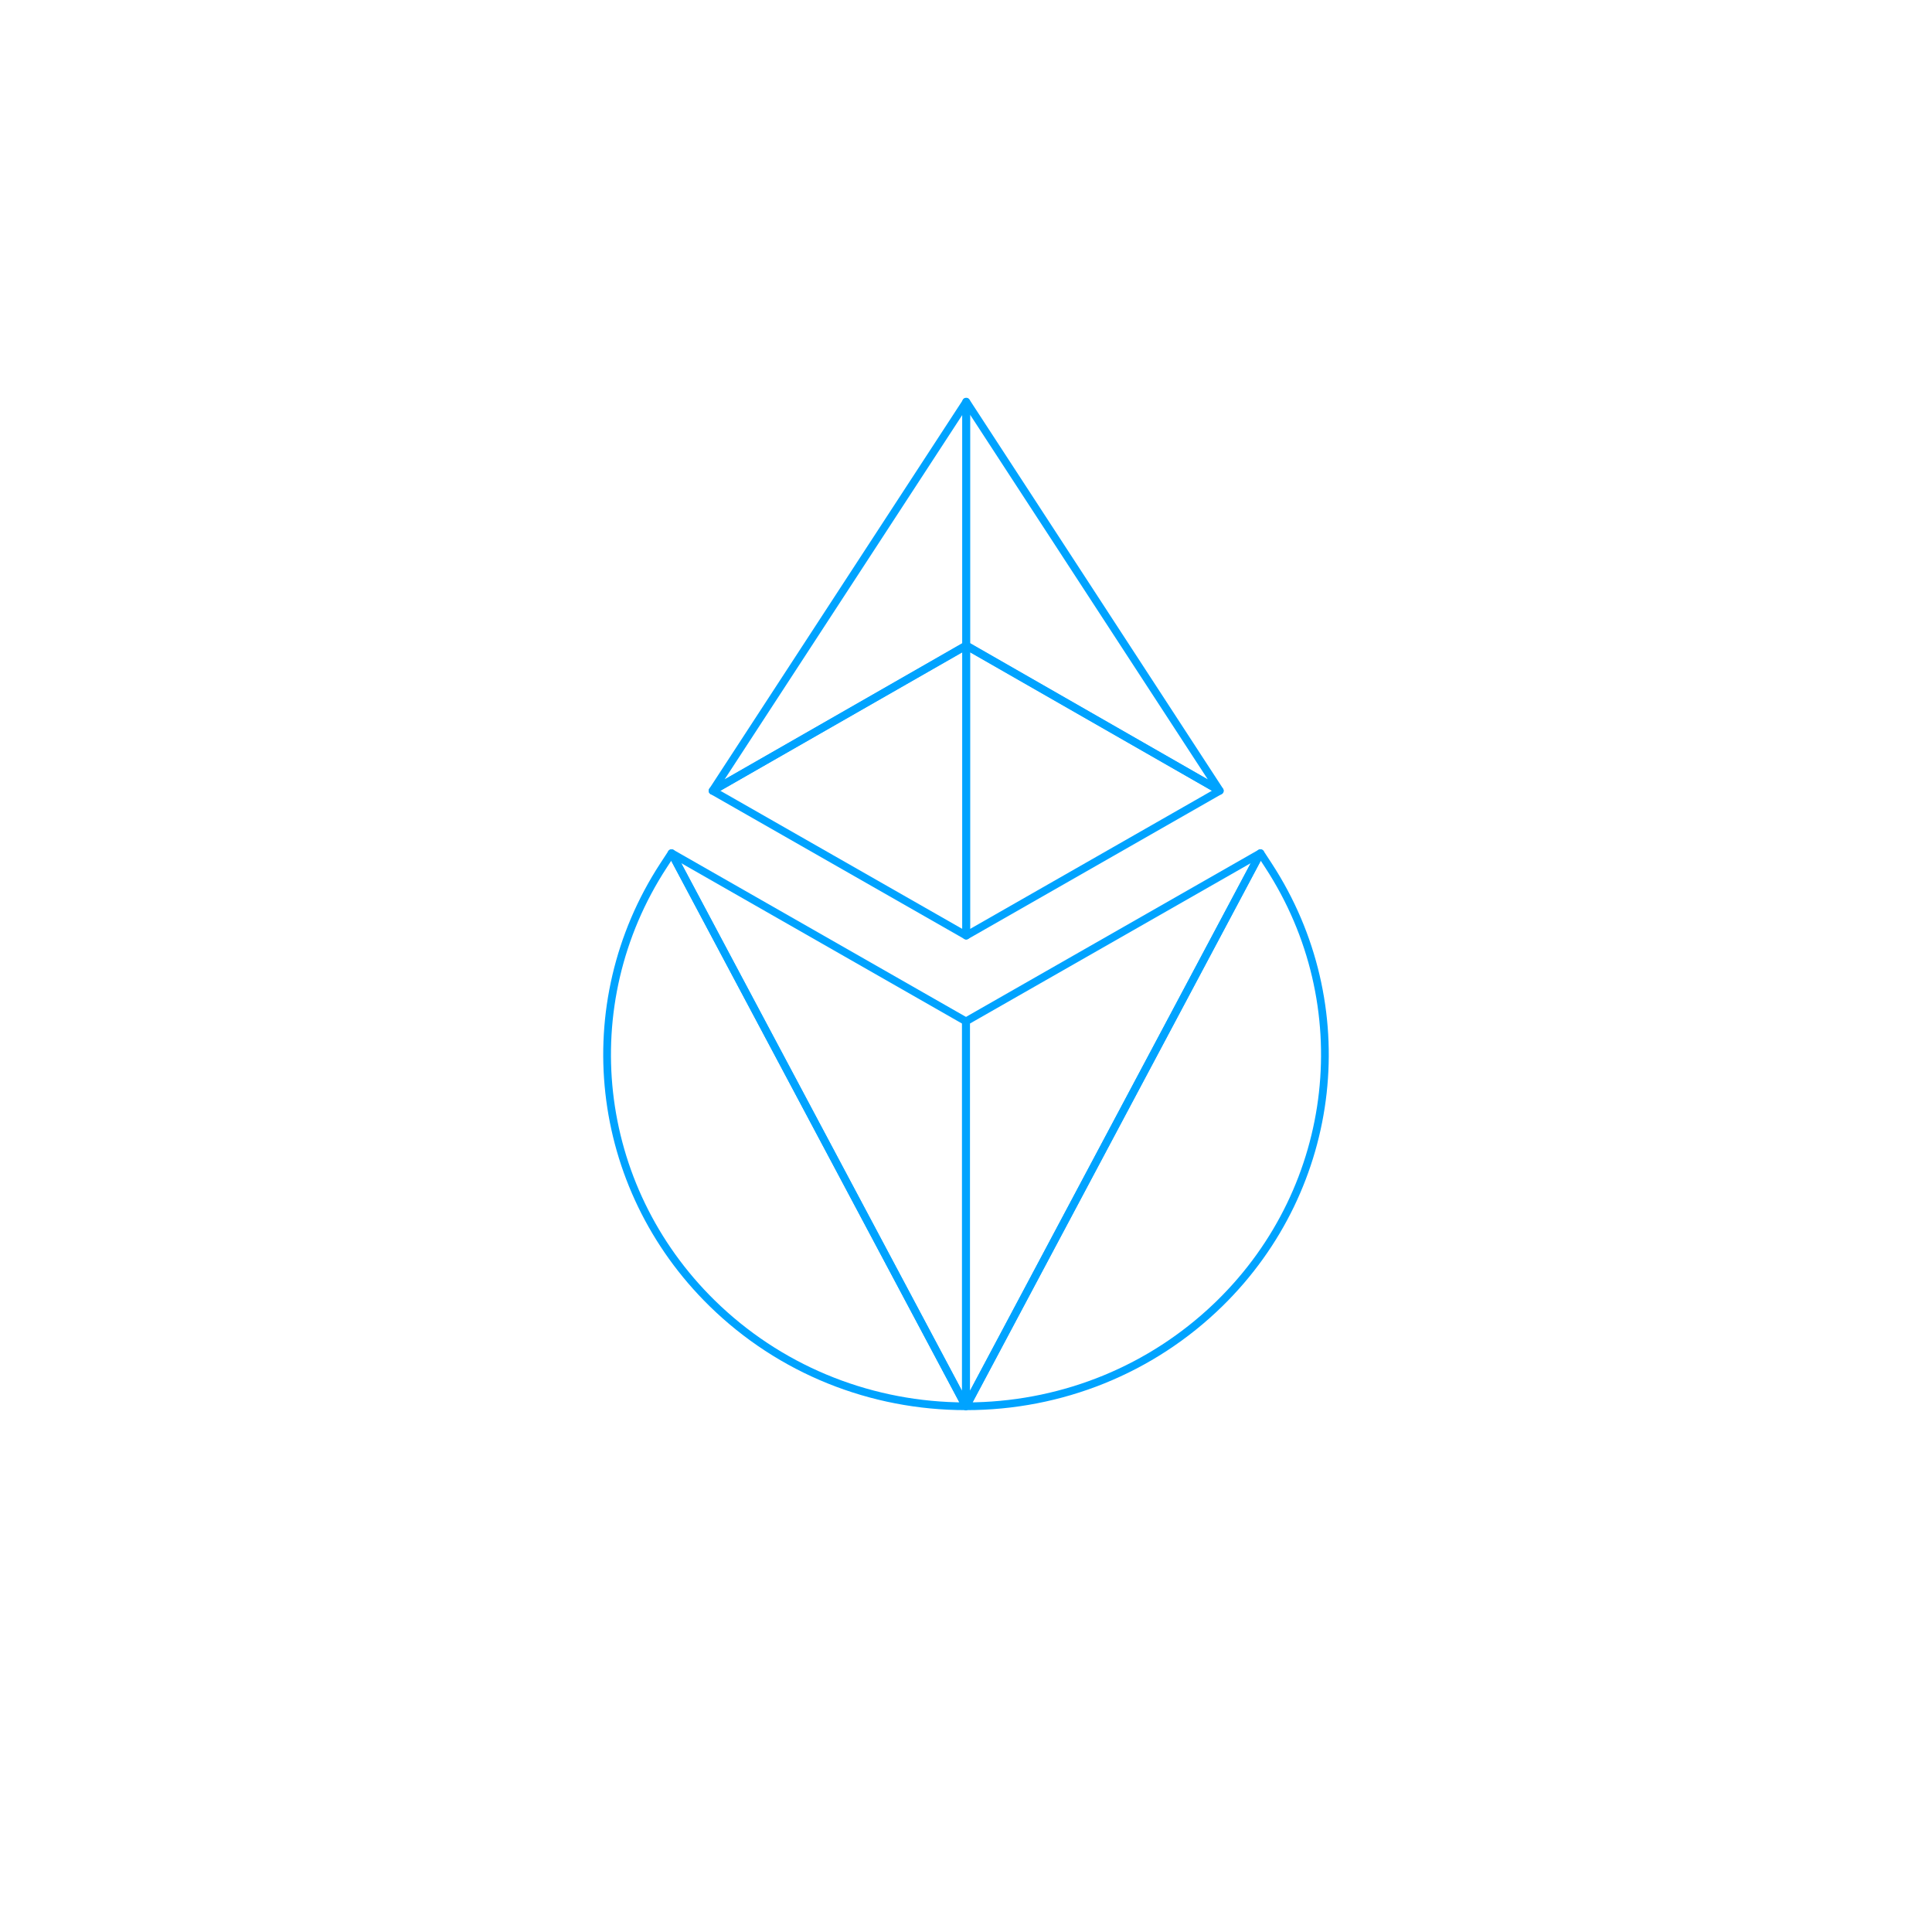
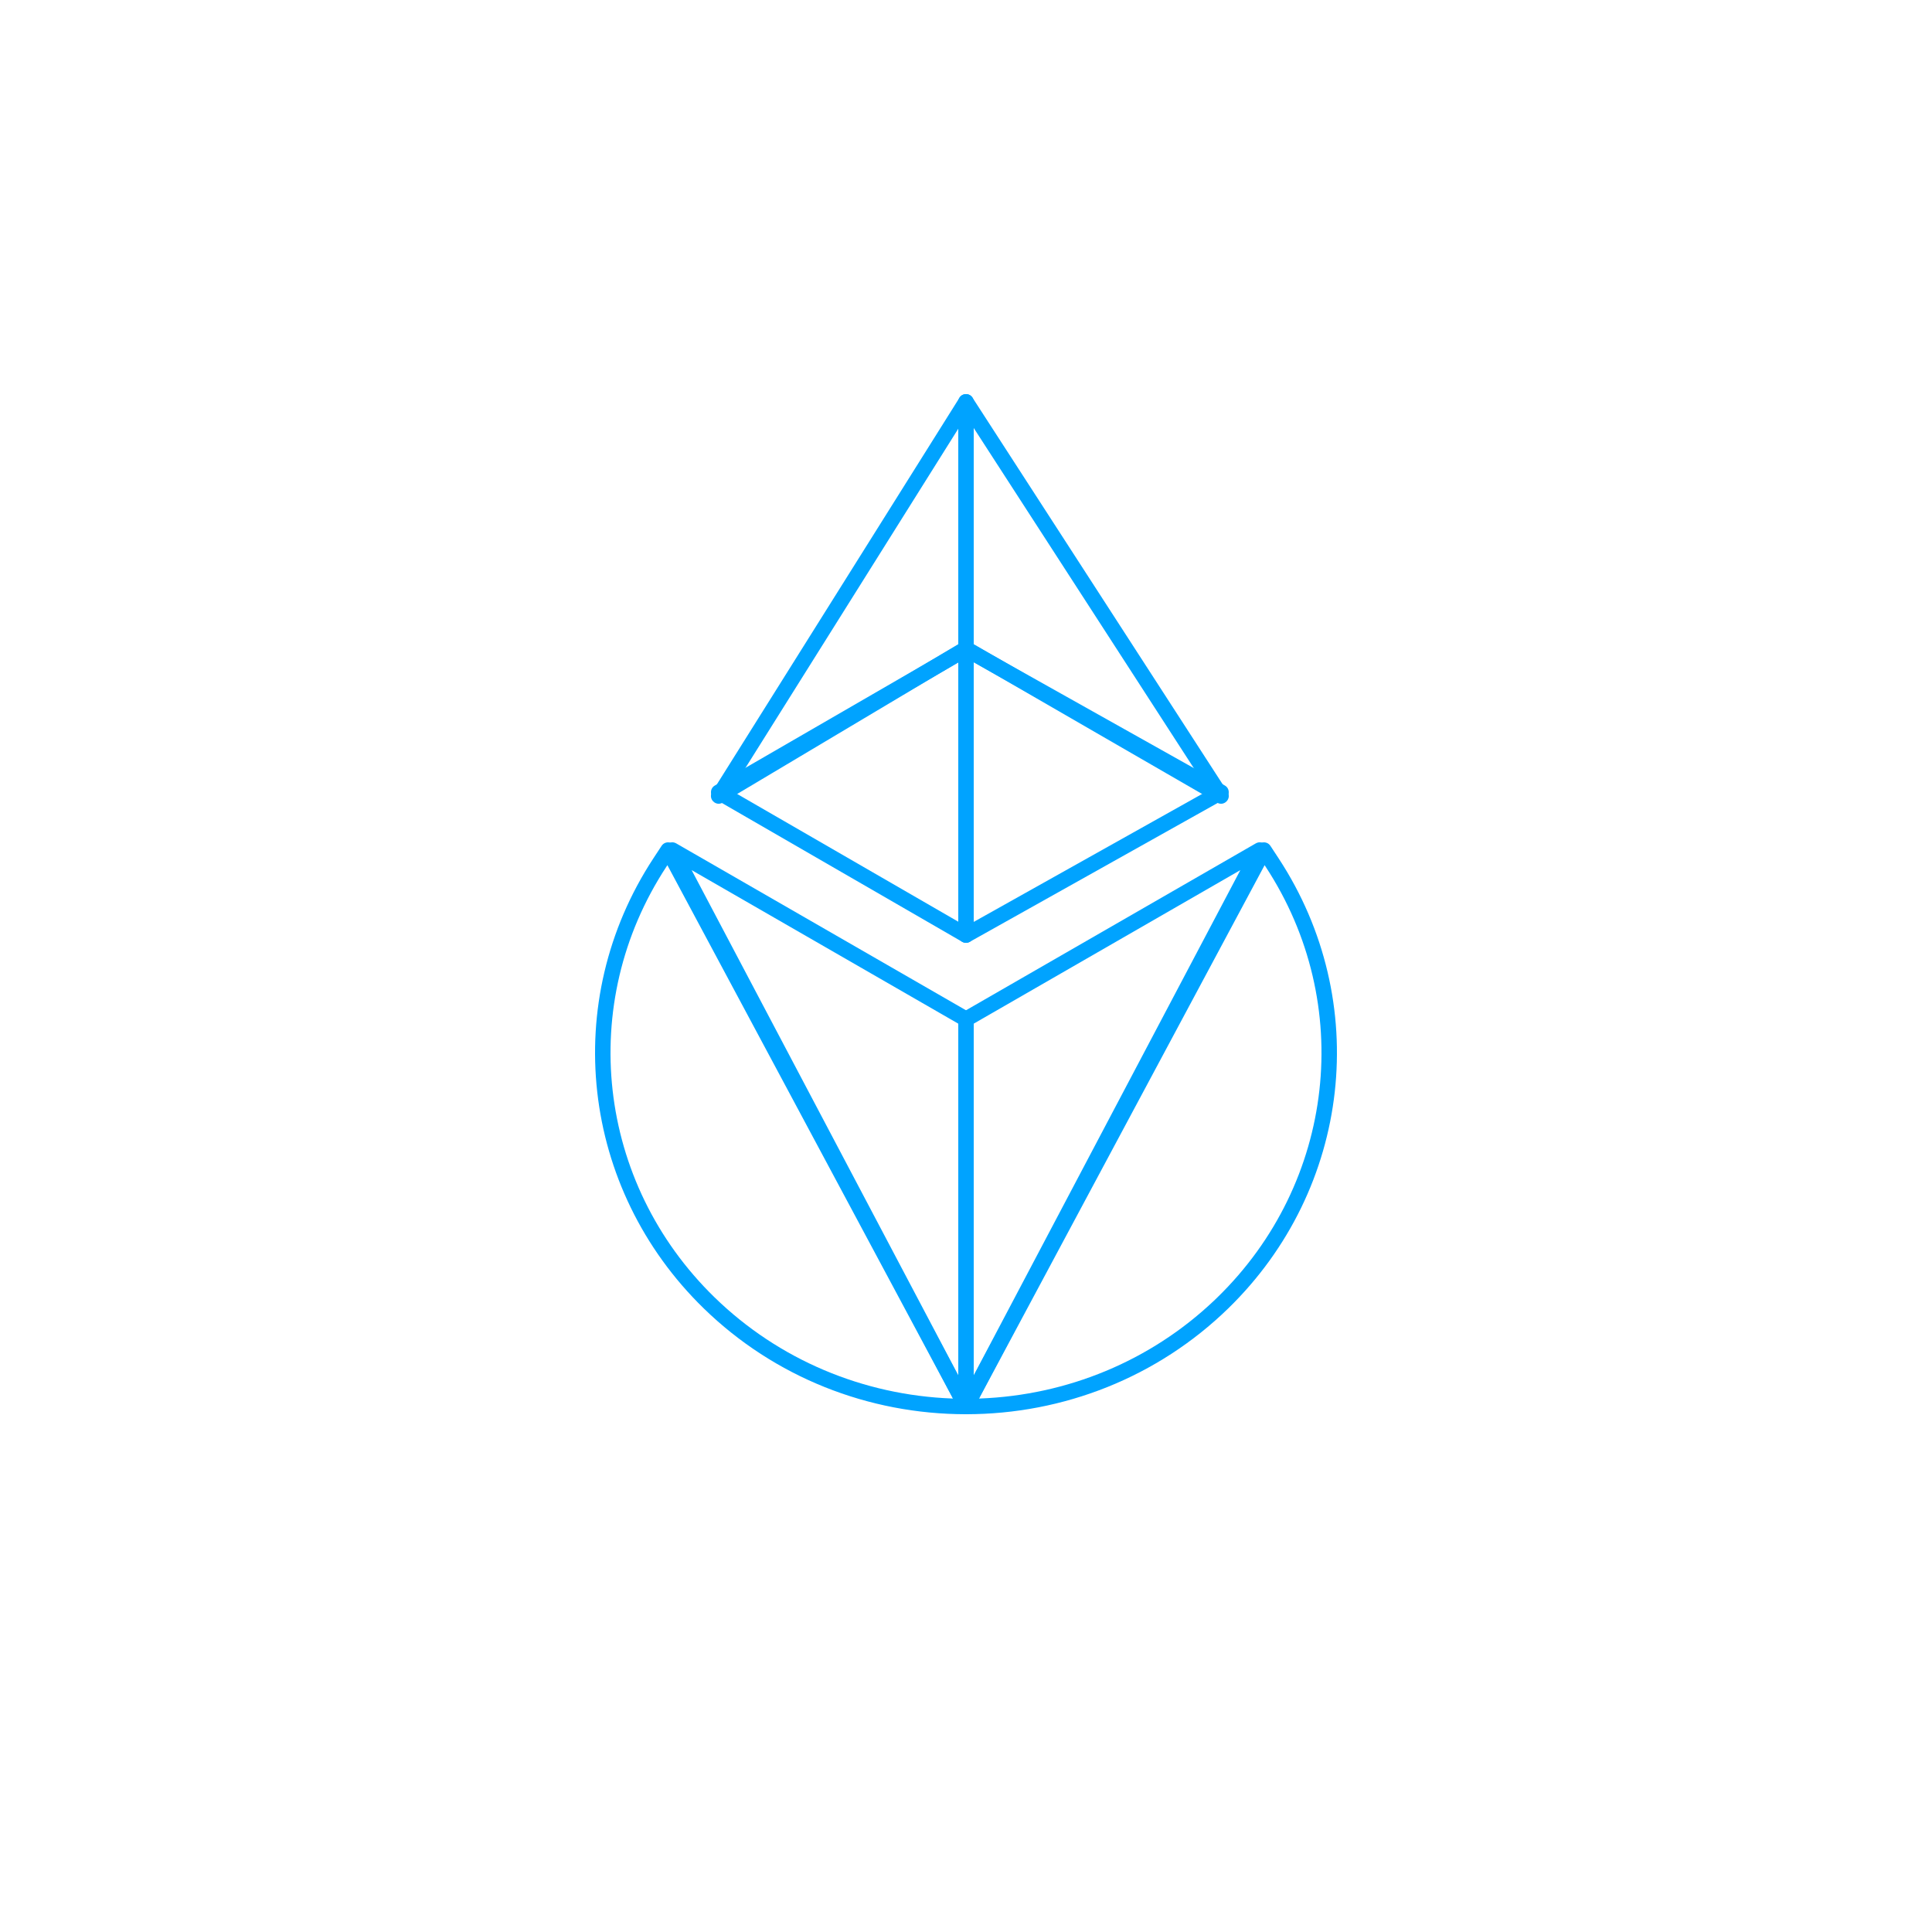
- <svg width="250" height="250" viewBox="0 0 250 250" version="1.1">
-   <path fill="#00A3FF" fill-rule="nonzero" d="M86.482,110.127 C86.69,109.809 87.163,109.83 87.342,110.166 L125.421,181.736 C125.599,182.069 125.357,182.471 124.98,182.471 C112.619,182.471 100.727,177.745 91.807,169.005 C76.229,153.741 73.58,129.914 85.439,111.723 L86.482,110.127 Z M86.856,111.382 L86.277,112.27 C74.678,130.06 77.269,153.36 92.507,168.291 C100.947,176.56 112.105,181.158 123.771,181.456 L124.142,181.462 L86.856,111.382 Z">
+ <svg xmlns="http://www.w3.org/2000/svg" width="250" height="250" viewBox="0 0 250 250" version="1.1">
+   <path fill="#00A3FF" fill-rule="nonzero" d="M85.611,109.451 C86.028,108.817 86.971,108.859 87.329,109.528 L125.882,181.528 C126.238,182.194 125.756,183 125,183 C112.359,183 100.196,178.197 91.071,169.313 C75.129,153.792 72.417,129.557 84.556,111.056 L85.611,109.451 Z M86.359,111.954 L86.228,112.154 C74.616,129.851 77.21,153.026 92.467,167.88 C100.775,175.969 111.714,180.53 123.185,180.966 L123.313,180.969 L86.359,111.954 Z">
    </path>
-   <path fill="#00A3FF" fill-rule="nonzero" d="M86.453,110.636 C86.218,110.193 86.707,109.718 87.143,109.967 L125.225,131.718 C125.381,131.807 125.477,131.973 125.477,132.153 L125.477,181.97 C125.477,182.491 124.78,182.665 124.536,182.205 L86.453,110.636 Z M88.147,111.691 L124.477,179.967 L124.477,132.443 L88.147,111.691 Z">
+   <path fill="#00A3FF" fill-rule="nonzero" d="M86.116,110.467 C85.648,109.58 86.63,108.633 87.499,109.133 L125.499,131.016 C125.809,131.195 126,131.525 126,131.883 L126,182 C126,183.043 124.603,183.389 124.116,182.467 L86.116,110.467 Z M89.498,112.592 L124,177.963 L124,132.461 L89.498,112.592 Z">
    </path>
-   <path fill="#00A3FF" fill-rule="nonzero" d="M162.658,110.166 C162.837,109.83 163.31,109.809 163.518,110.127 L164.561,111.724 C176.42,129.914 173.771,153.741 158.193,169.005 C149.273,177.745 137.381,182.471 125.02,182.471 C124.643,182.471 124.401,182.069 124.579,181.736 L162.658,110.166 Z M163.143,111.382 L125.857,181.462 L126.229,181.456 C137.694,181.163 148.668,176.717 157.054,168.715 L157.493,168.291 C172.731,153.36 175.322,130.06 163.723,112.27 L163.143,111.382 Z">
+   <path fill="#00A3FF" fill-rule="nonzero" d="M162.671,109.528 C163.029,108.859 163.972,108.817 164.389,109.451 L165.444,111.057 C177.583,129.557 174.871,153.792 158.929,169.313 C149.804,178.197 137.641,183 125,183 C124.244,183 123.762,182.194 124.118,181.528 L162.671,109.528 Z M163.64,111.954 L126.686,180.969 L126.815,180.966 C138.084,180.537 148.841,176.128 157.094,168.303 L157.533,167.88 C172.79,153.026 175.384,129.851 163.773,112.155 L163.64,111.954 Z">
    </path>
-   <path fill="#00A3FF" fill-rule="nonzero" d="M162.849,109.967 C163.284,109.718 163.774,110.193 163.539,110.636 C146.879,141.947 136.168,162.076 130.217,173.259 C128.135,177.173 126.796,179.689 126.052,181.087 L125.972,181.236 C125.679,181.788 125.668,181.807 125.531,182.065 C125.456,182.205 125.456,182.205 125.015,182.47 C124.739,182.47 124.515,182.246 124.515,181.97 L124.515,132.153 C124.515,131.973 124.611,131.807 124.767,131.718 L162.849,109.967 Z M161.843,111.693 L125.515,132.442 L125.515,179.966 L125.607,179.793 C126.364,178.372 127.51,176.217 129.122,173.189 L129.335,172.789 C135.166,161.83 145.569,142.279 161.663,112.031 L161.843,111.693 Z">
+   <path fill="#00A3FF" fill-rule="nonzero" d="M162.501,109.133 C163.37,108.633 164.352,109.58 163.884,110.467 C147.26,141.967 136.573,162.217 130.635,173.467 C128.557,177.404 127.221,179.936 126.478,181.342 C126.107,182.045 126.107,182.045 125.959,182.326 C125.884,182.467 125.884,182.467 125,183 C124.448,183 124,182.552 124,182 L124,131.883 C124,131.525 124.191,131.195 124.501,131.016 L162.501,109.133 Z M160.5,112.593 L126,132.46 L126,177.962 L126.079,177.813 C126.754,176.535 127.606,174.922 128.654,172.936 L128.866,172.533 C134.567,161.733 144.644,142.639 160.149,113.259 L160.5,112.593 Z">
    </path>
-   <path fill="#00A3FF" fill-rule="nonzero" d="M124.523,83.551 C124.523,83.167 124.938,82.927 125.271,83.117 L158.074,101.889 C158.41,102.081 158.41,102.565 158.074,102.757 L125.271,121.502 C124.938,121.692 124.523,121.451 124.523,121.068 L124.523,83.551 Z M125.523,84.412 L125.523,120.205 L156.818,102.322 L125.523,84.412 Z">
+   <path fill="#00A3FF" fill-rule="nonzero" d="M124,84 C124,83.236 124.823,82.754 125.489,83.128 L158.489,101.641 C159.17,102.023 159.17,103.004 158.489,103.386 L125.489,121.872 C124.822,122.246 124,121.764 124,121 L124,84 Z M126,85.707 L126,119.293 L155.954,102.512 L126,85.707 Z">
    </path>
-   <path fill="#00A3FF" fill-rule="nonzero" d="M124.782,83.117 C125.115,82.927 125.53,83.167 125.53,83.551 L125.53,121.068 C125.53,121.451 125.115,121.692 124.782,121.502 L91.953,102.757 C91.617,102.565 91.617,102.081 91.953,101.889 L124.782,83.117 Z M124.529,84.413 L93.208,102.322 L124.529,120.205 L124.529,84.413 Z">
+   <path fill="#00A3FF" fill-rule="nonzero" d="M124.499,83.134 C125.166,82.749 126,83.23 126,84 L126,121 C126,121.77 125.166,122.251 124.5,121.866 L92.5,103.379 C91.834,102.994 91.833,102.033 92.499,101.648 L124.499,83.134 Z M124,85.733 L94.997,102.512 L124,119.267 L124,85.733 Z">
    </path>
-   <path fill="#00A3FF" fill-rule="nonzero" d="M124.611,51.727 C124.883,51.31 125.53,51.503 125.53,52 L125.53,83.511 C125.53,83.69 125.434,83.855 125.278,83.944 L92.45,102.768 C91.994,103.029 91.495,102.501 91.782,102.061 L124.611,51.727 Z M124.529,53.682 L93.753,100.868 L124.529,83.221 L124.529,53.682 Z">
+   <path fill="#00A3FF" fill-rule="nonzero" d="M124.153,51.469 C124.686,50.618 126,50.996 126,52 L126,83.928 C126,84.28 125.815,84.606 125.512,84.787 L93.512,103.859 C92.61,104.397 91.595,103.358 92.153,102.469 L124.153,51.469 Z M124,55.475 L96.052,100.018 L124,83.359 L124,55.475 Z">
    </path>
-   <path fill="#00A3FF" fill-rule="nonzero" d="M124.523,51.971 C124.523,51.474 125.17,51.281 125.442,51.698 L158.268,102.056 C158.555,102.496 158.056,103.024 157.6,102.763 L124.774,83.939 C124.619,83.85 124.523,83.685 124.523,83.505 L124.523,51.971 Z M125.523,53.652 L125.523,83.216 L156.295,100.862 L125.523,53.652 Z">
+   <path fill="#00A3FF" fill-rule="nonzero" d="M124,52 C124,51.003 125.298,50.62 125.84,51.457 L158.84,102.457 C159.41,103.339 158.409,104.391 157.5,103.866 L124.5,84.802 C124.191,84.624 124,84.294 124,83.937 L124,52 Z M126,55.385 L126,83.359 L154.904,100.057 L126,55.385 Z">
    </path>
</svg>
